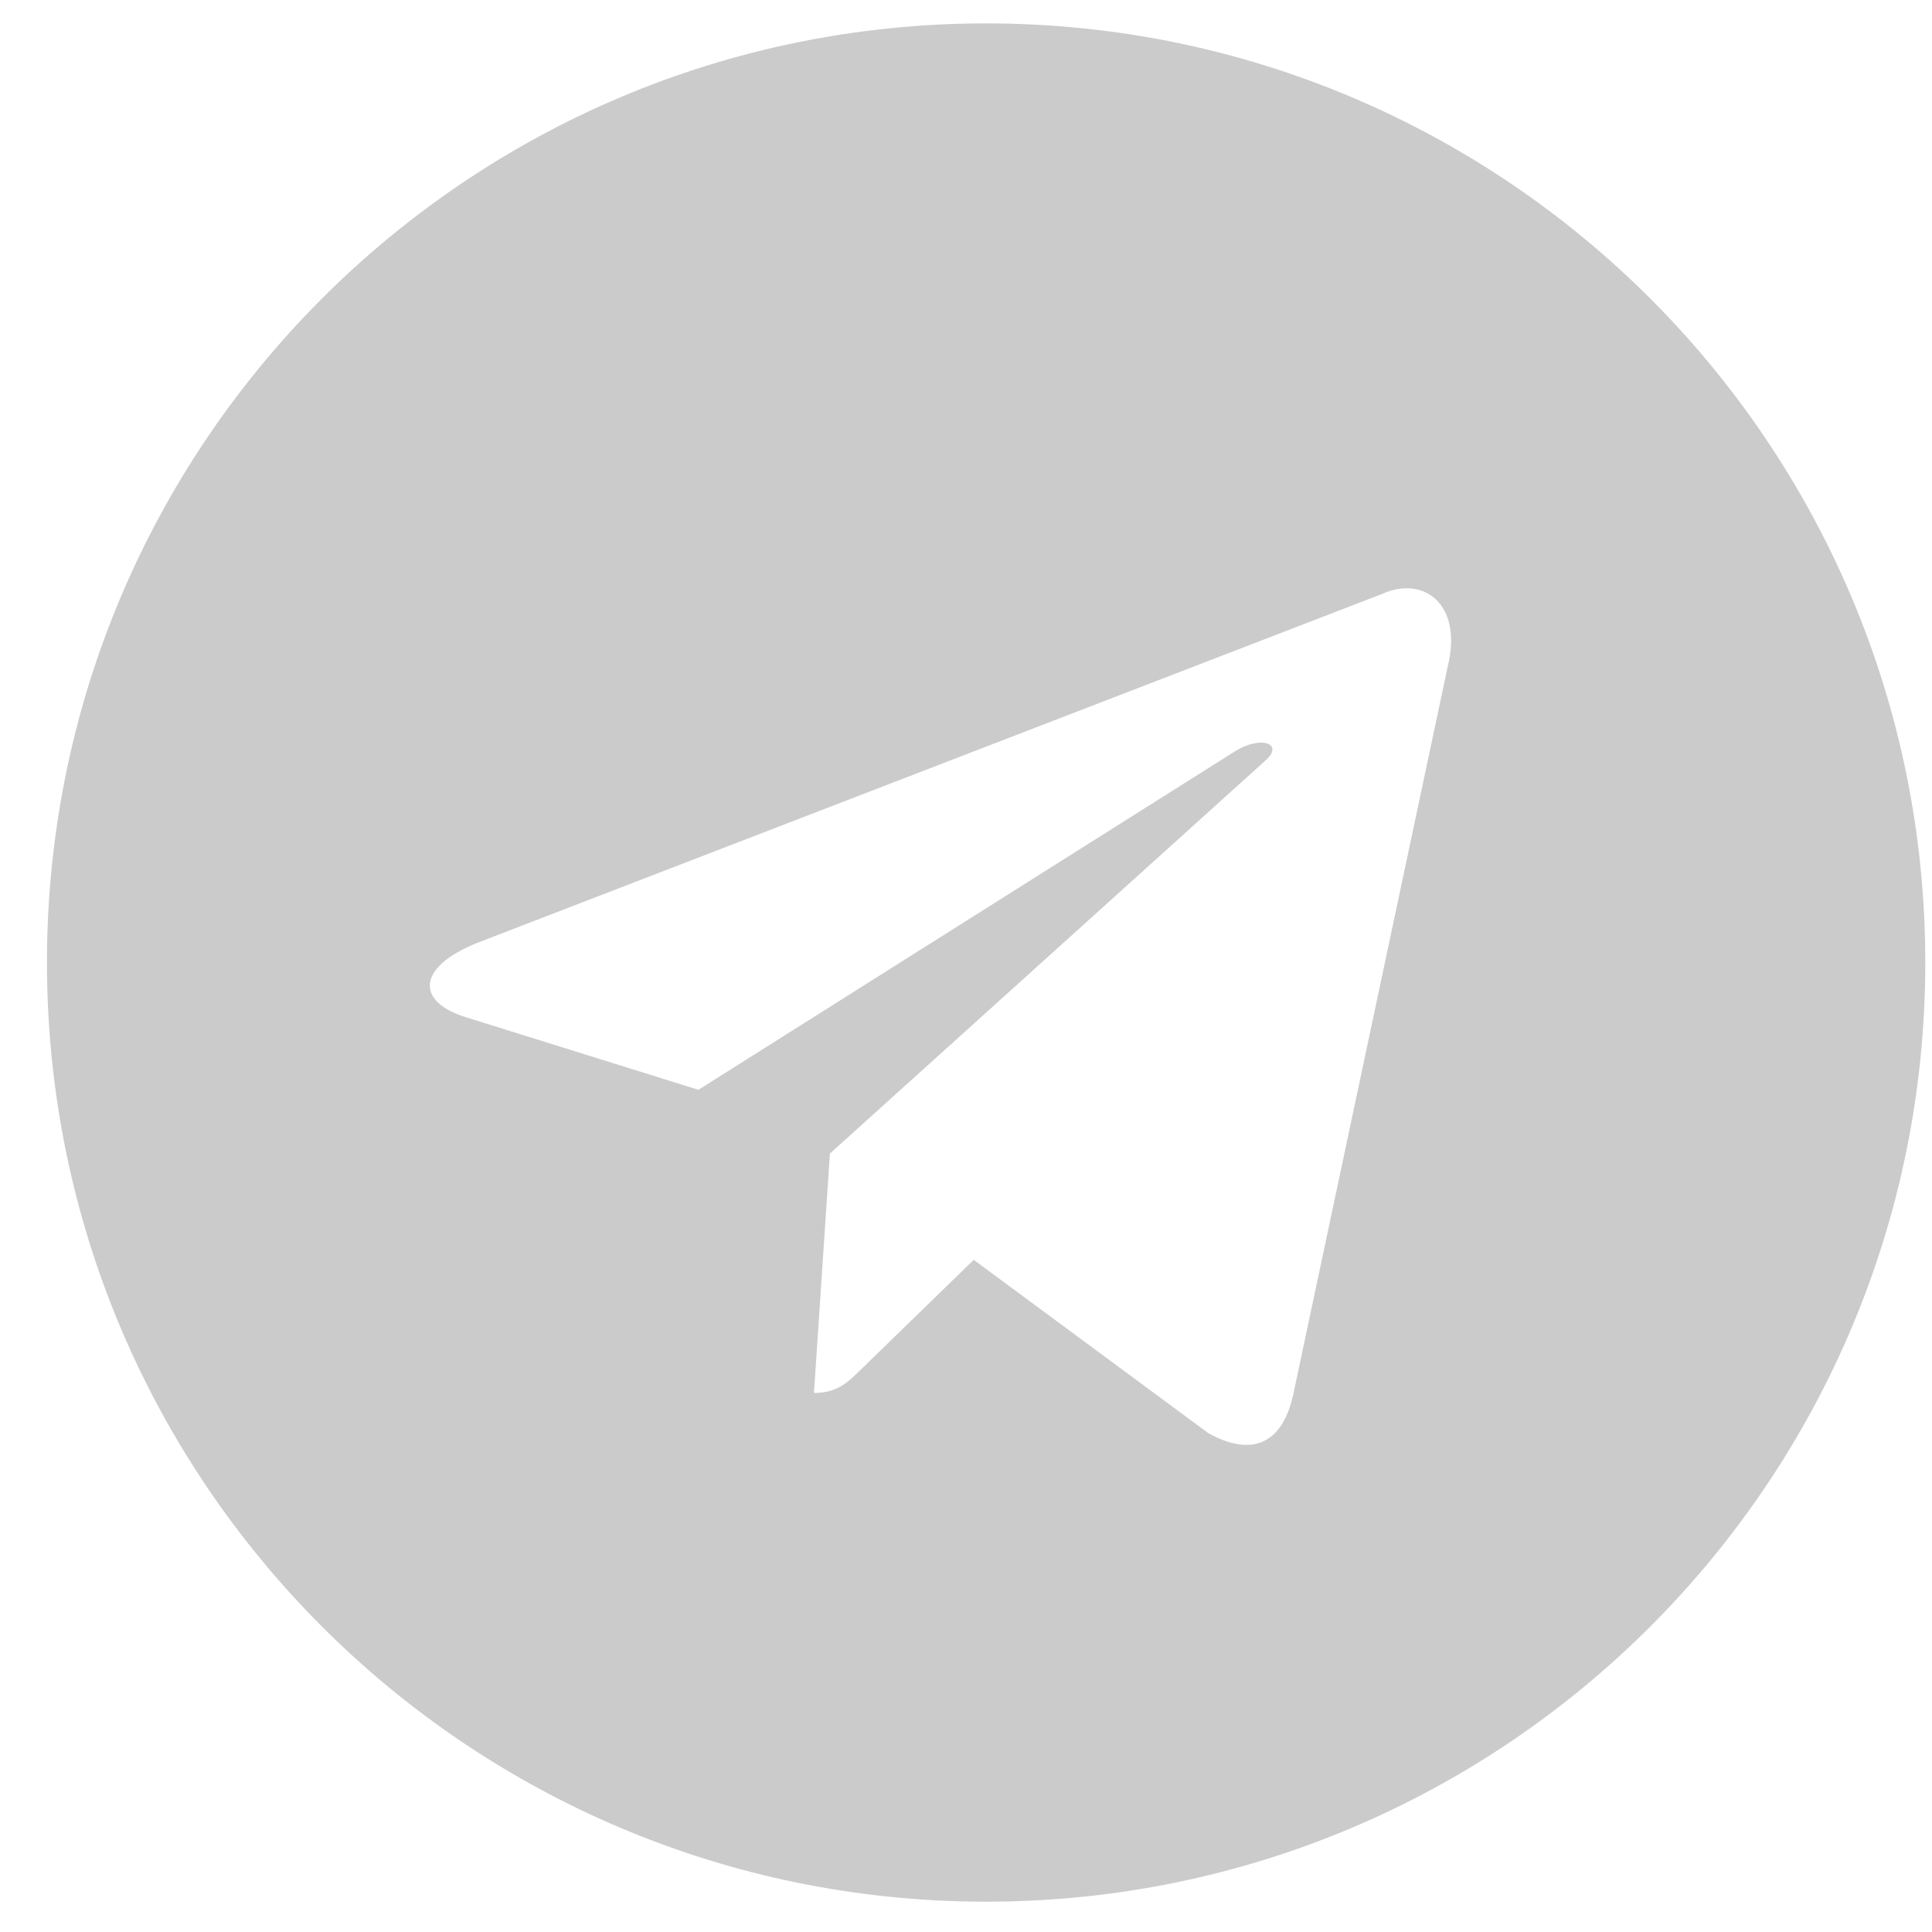
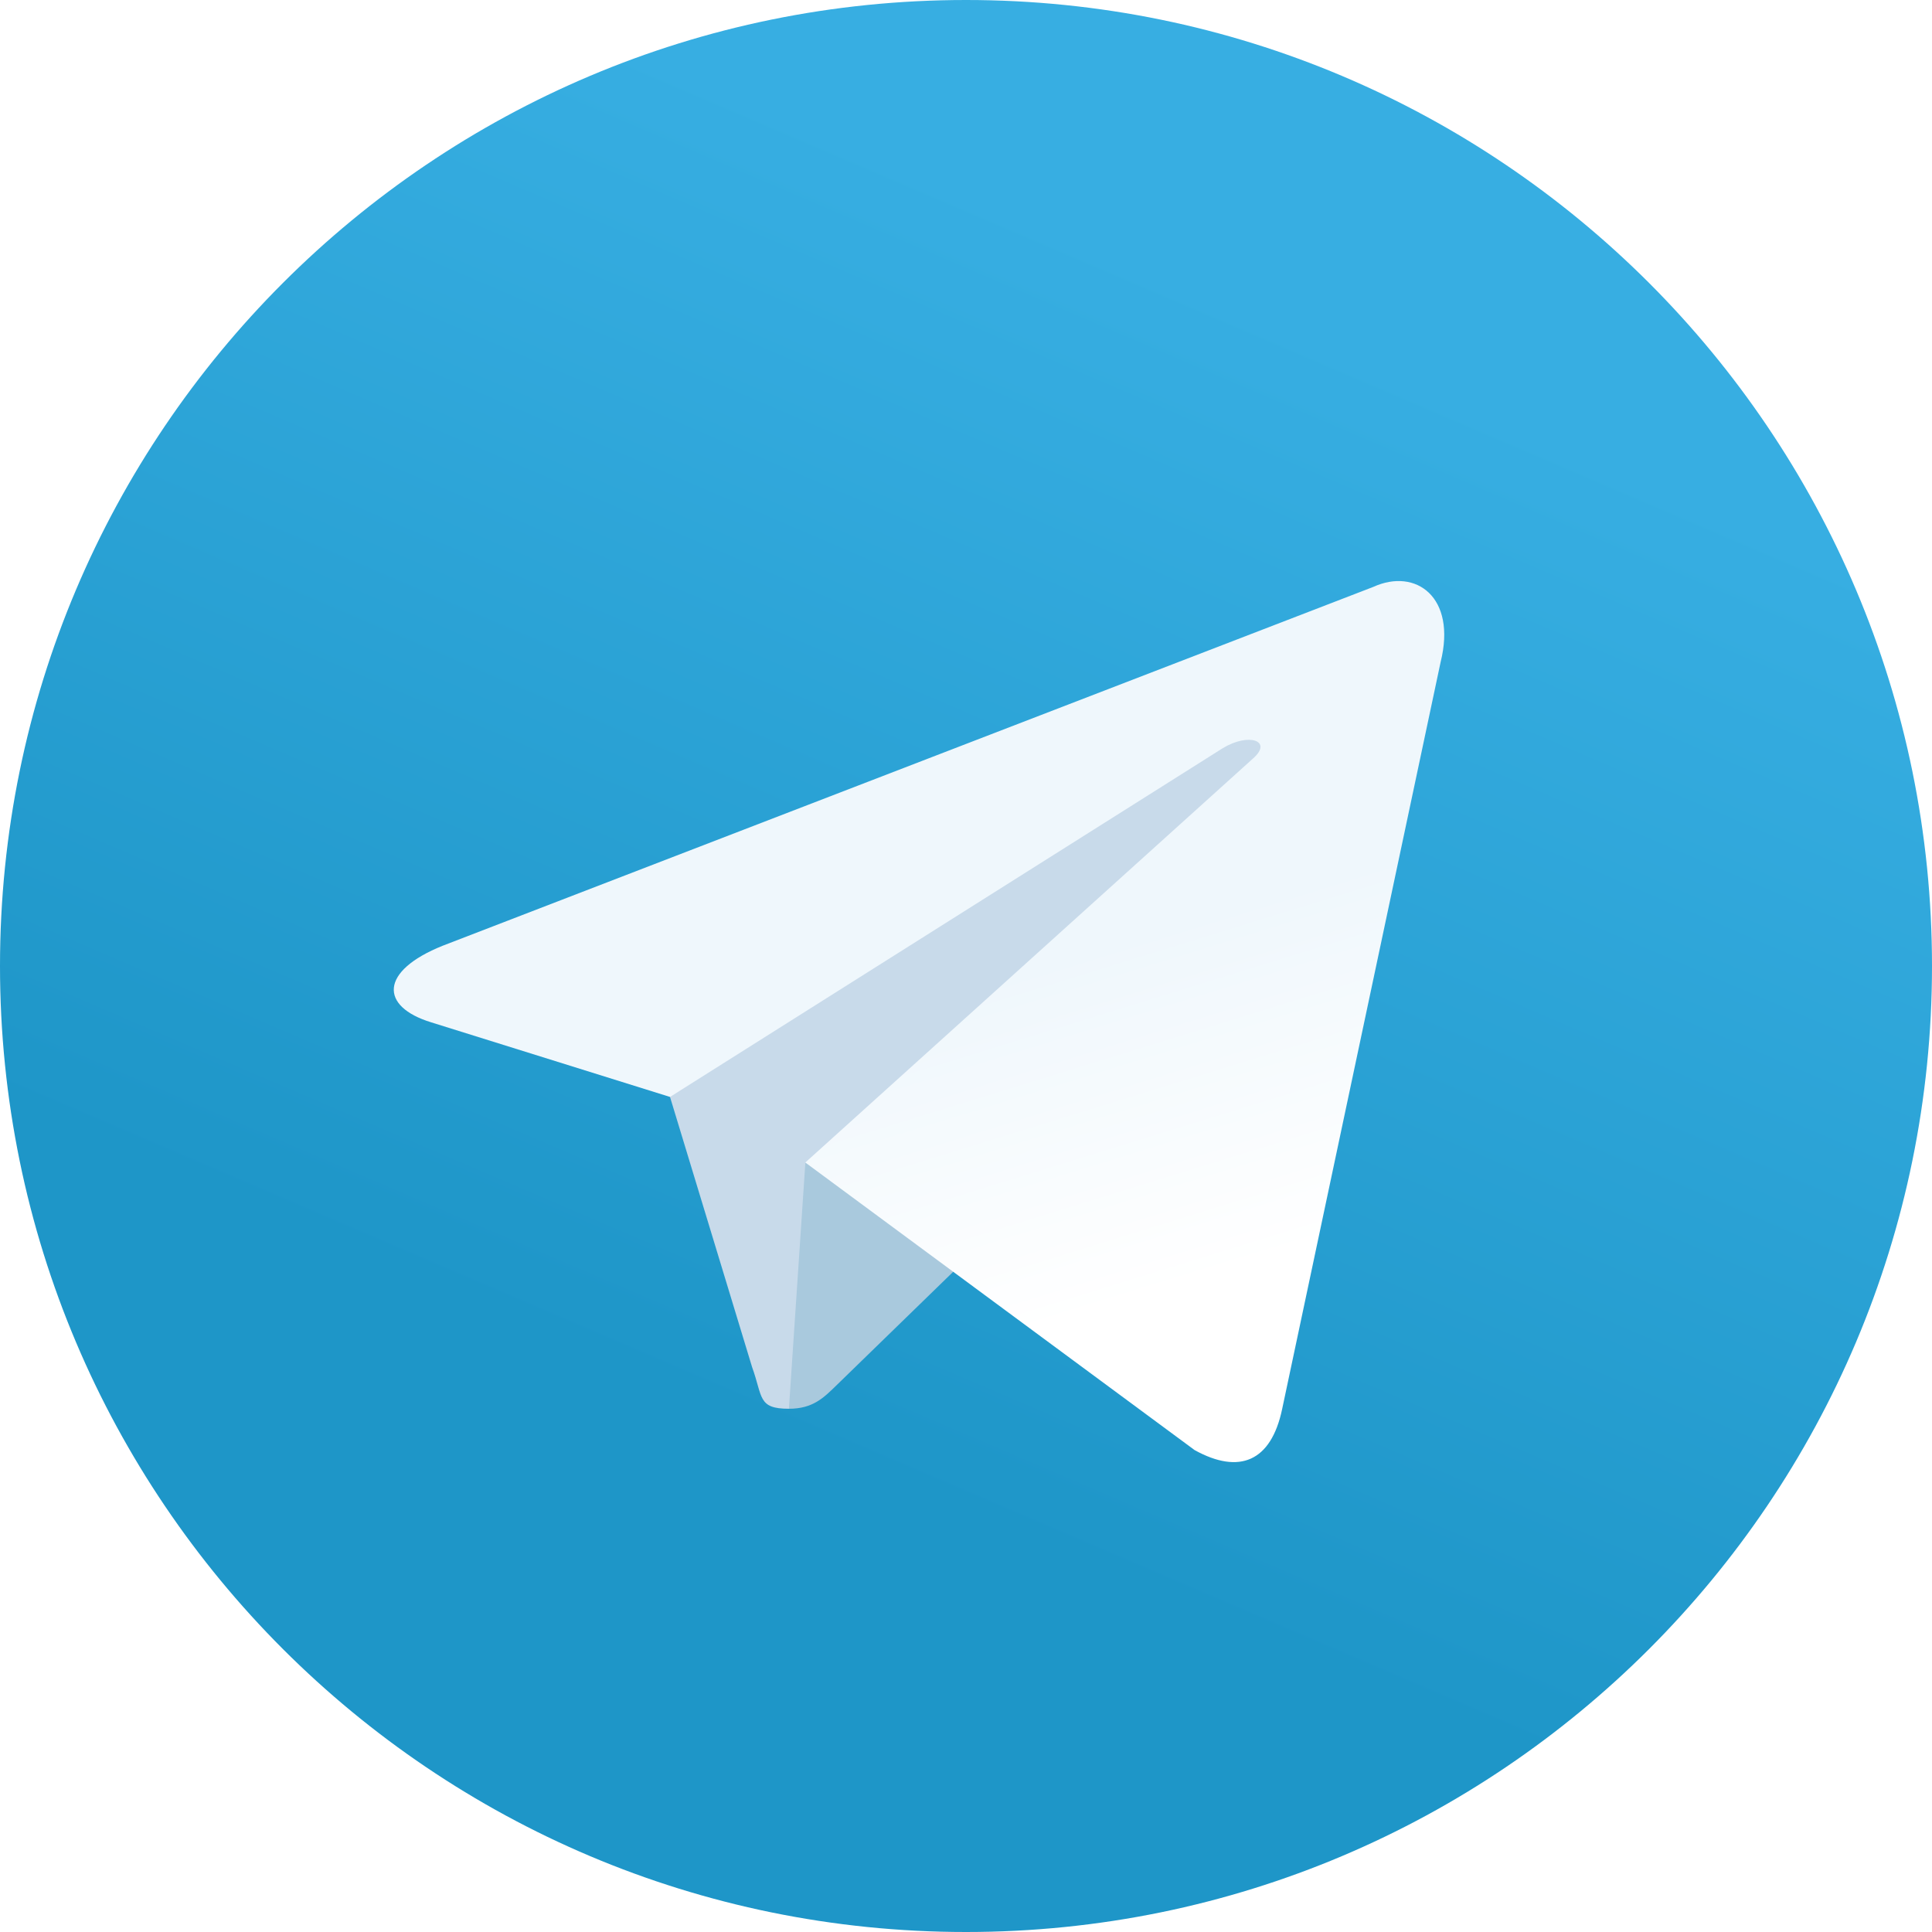
- <svg xmlns="http://www.w3.org/2000/svg" width="36" height="36" viewBox="0 0 36 36" fill="none">
-   <path fill-rule="evenodd" clip-rule="evenodd" d="M0.875 17.936C0.875 27.601 8.71 35.435 18.375 35.435C28.04 35.435 35.875 27.601 35.875 17.936C35.875 8.271 28.04 0.436 18.375 0.436C8.71 0.436 0.875 8.271 0.875 17.936ZM15.167 25.956L15.464 21.495L15.464 21.495L23.579 14.172C23.935 13.856 23.501 13.702 23.029 13.989L13.014 20.307L8.688 18.957C7.754 18.671 7.747 18.029 8.898 17.567L25.754 11.067C26.524 10.718 27.267 11.252 26.974 12.431L24.103 25.959C23.902 26.92 23.321 27.15 22.517 26.706L18.144 23.475L16.042 25.519C16.035 25.525 16.028 25.532 16.022 25.538C15.787 25.767 15.592 25.956 15.167 25.956Z" fill="#7E7E7E" fill-opacity="0.4" />
+ <svg xmlns="http://www.w3.org/2000/svg" width="35" height="35" viewBox="0 0 35 35" fill="none">
+   <path d="M17.5 35C27.165 35 35 27.165 35 17.5C35 7.835 27.165 0 17.5 0C7.835 0 0 7.835 0 17.5C0 27.165 7.835 35 17.5 35Z" fill="url(#paint0_linear_1004_4131)" />
+   <path d="M14.291 25.521C13.724 25.521 13.821 25.307 13.625 24.767L11.958 19.28L24.791 11.667" fill="#C8DAEA" />
+   <path d="M14.292 25.521C14.729 25.521 14.923 25.321 15.167 25.083L17.5 22.814L14.59 21.059" fill="#A9C9DD" />
+   <path d="M14.589 21.06L21.642 26.27C22.446 26.714 23.027 26.485 23.228 25.523L26.098 11.995C26.392 10.817 25.649 10.282 24.879 10.632L8.022 17.132C6.872 17.593 6.878 18.235 7.813 18.521L12.138 19.872L22.153 13.553C22.626 13.267 23.06 13.421 22.704 13.737" fill="url(#paint1_linear_1004_4131)" />
+   <defs>
+     <linearGradient id="paint0_linear_1004_4131" x1="13.127" y1="1.46" x2="4.377" y2="21.875" gradientUnits="userSpaceOnUse">
+       <stop stop-color="#37AEE2" />
+       <stop offset="1" stop-color="#1E96C8" />
+     </linearGradient>
+     <linearGradient id="paint1_linear_1004_4131" x1="15.309" y1="18.575" x2="17.179" y2="24.623" gradientUnits="userSpaceOnUse">
+       <stop stop-color="#EFF7FC" />
+       <stop offset="1" stop-color="white" />
+     </linearGradient>
+   </defs>
</svg>
